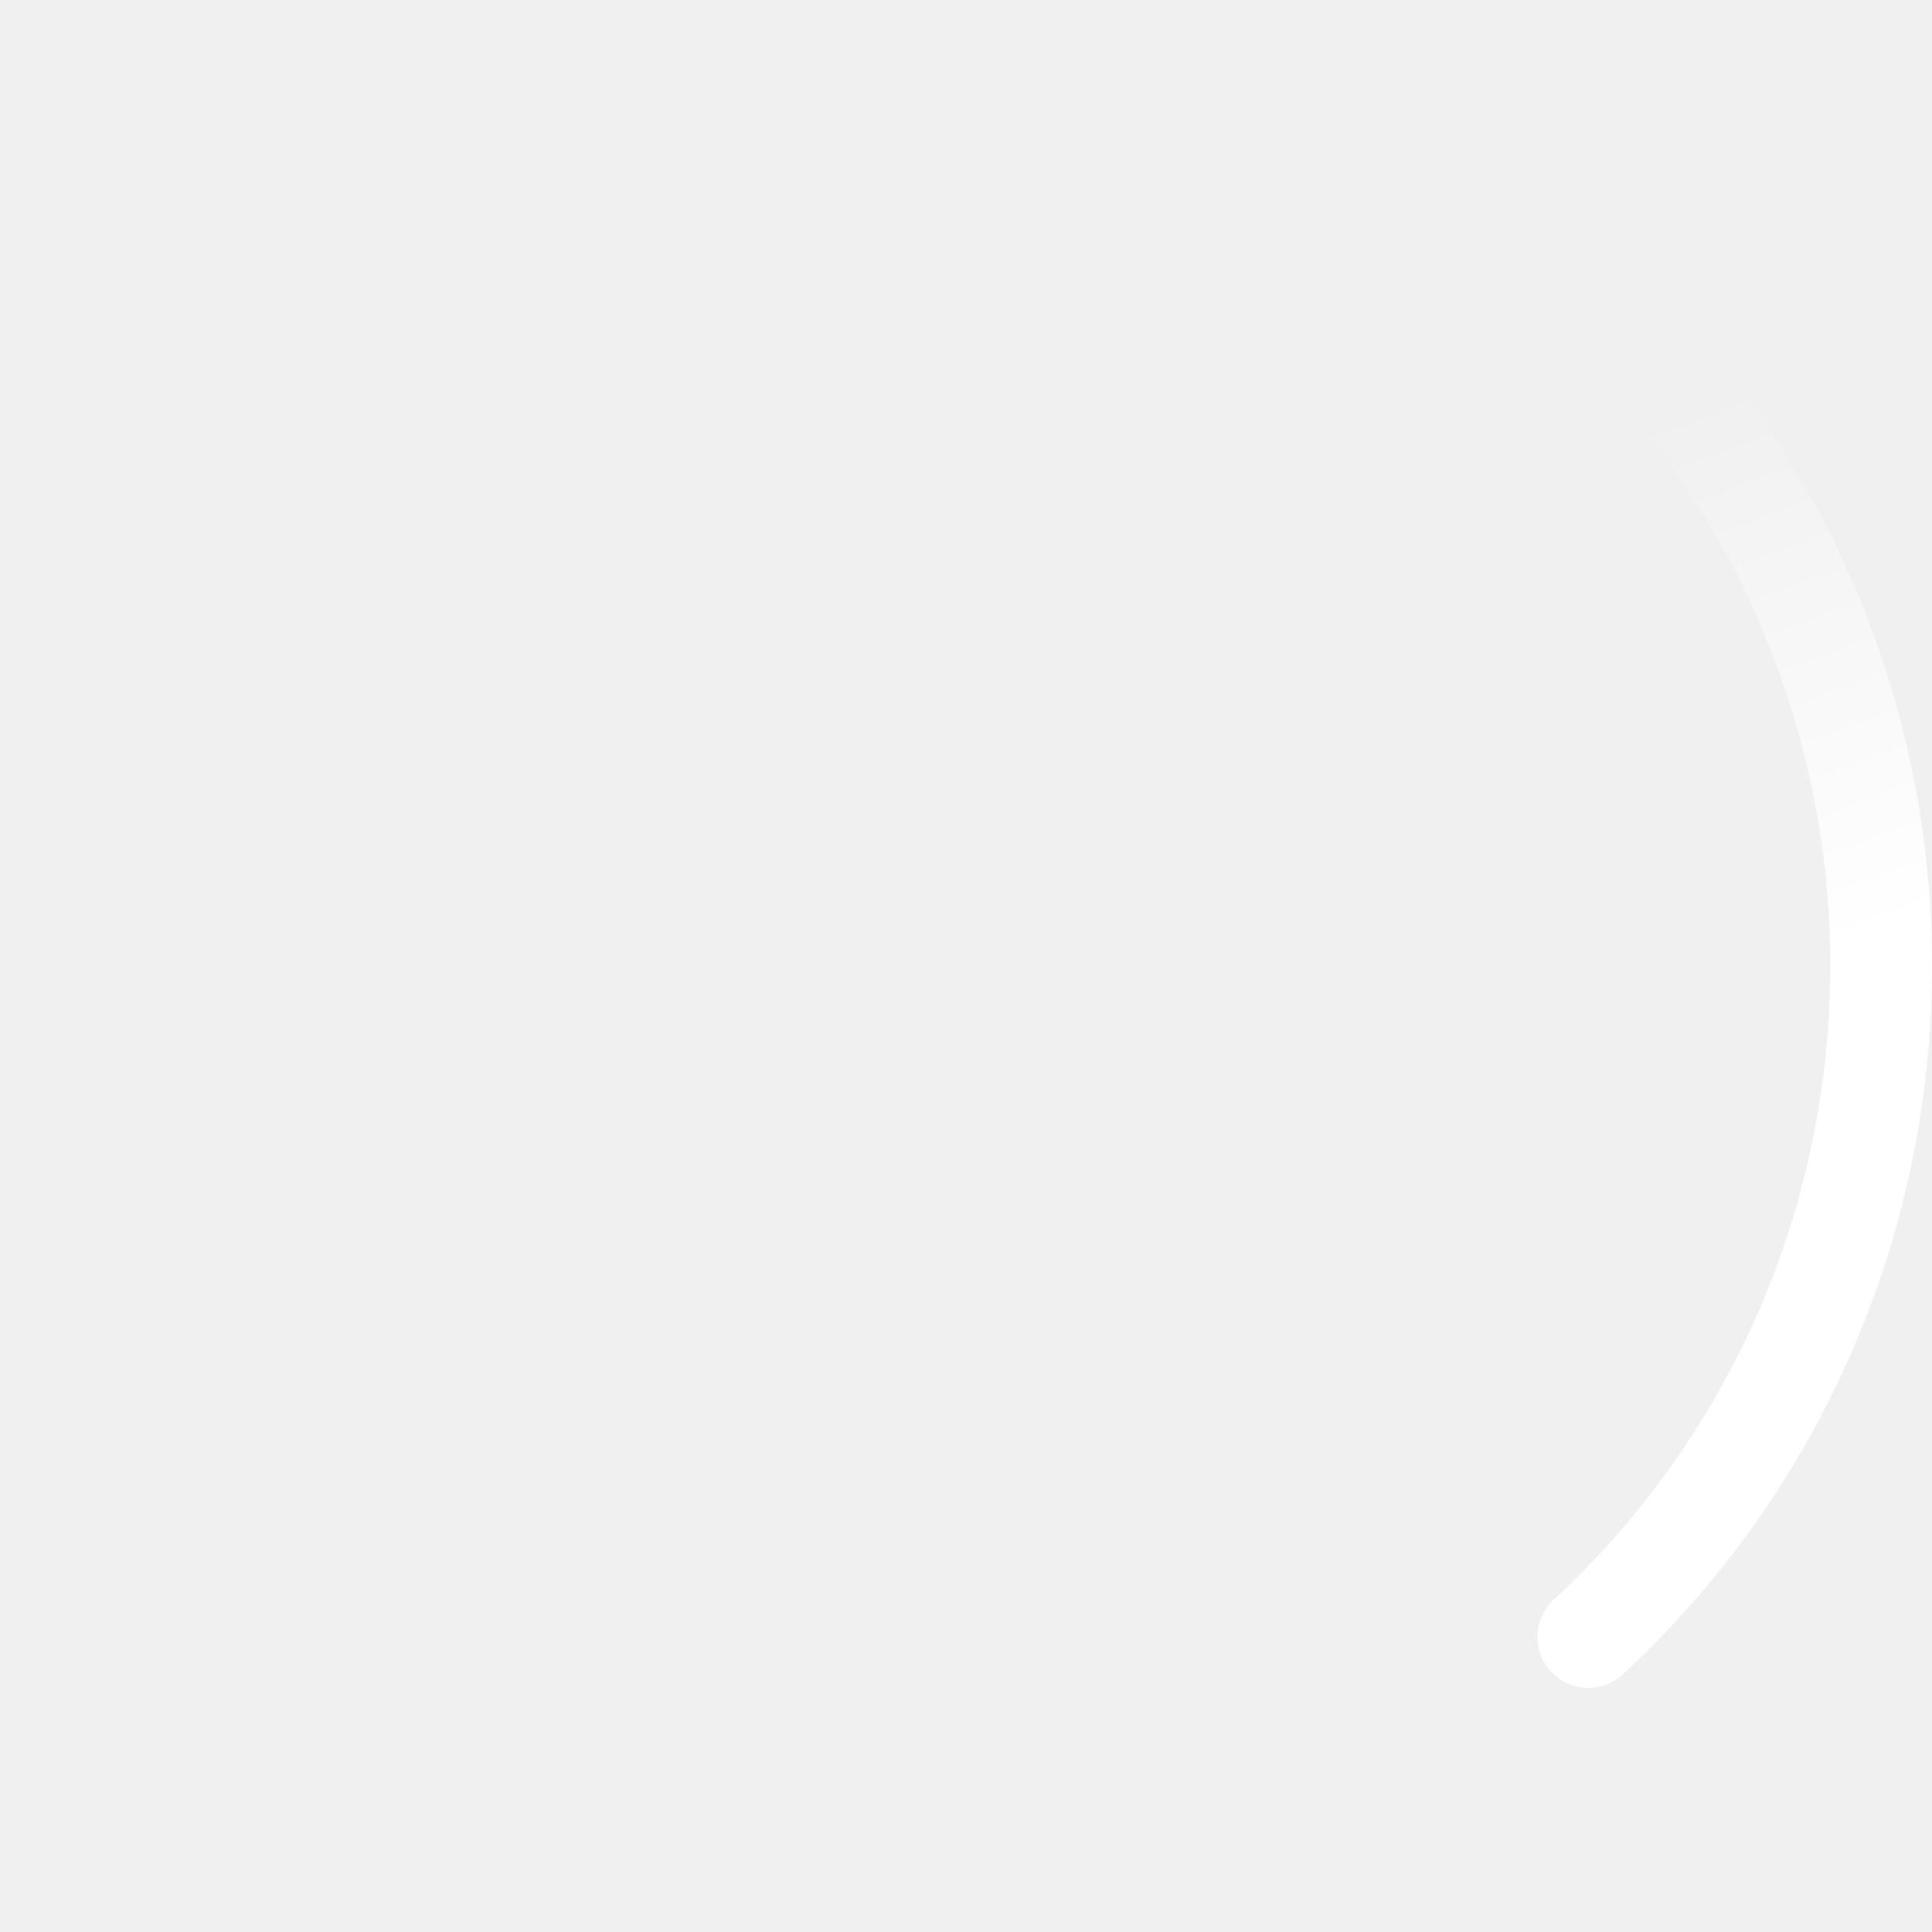
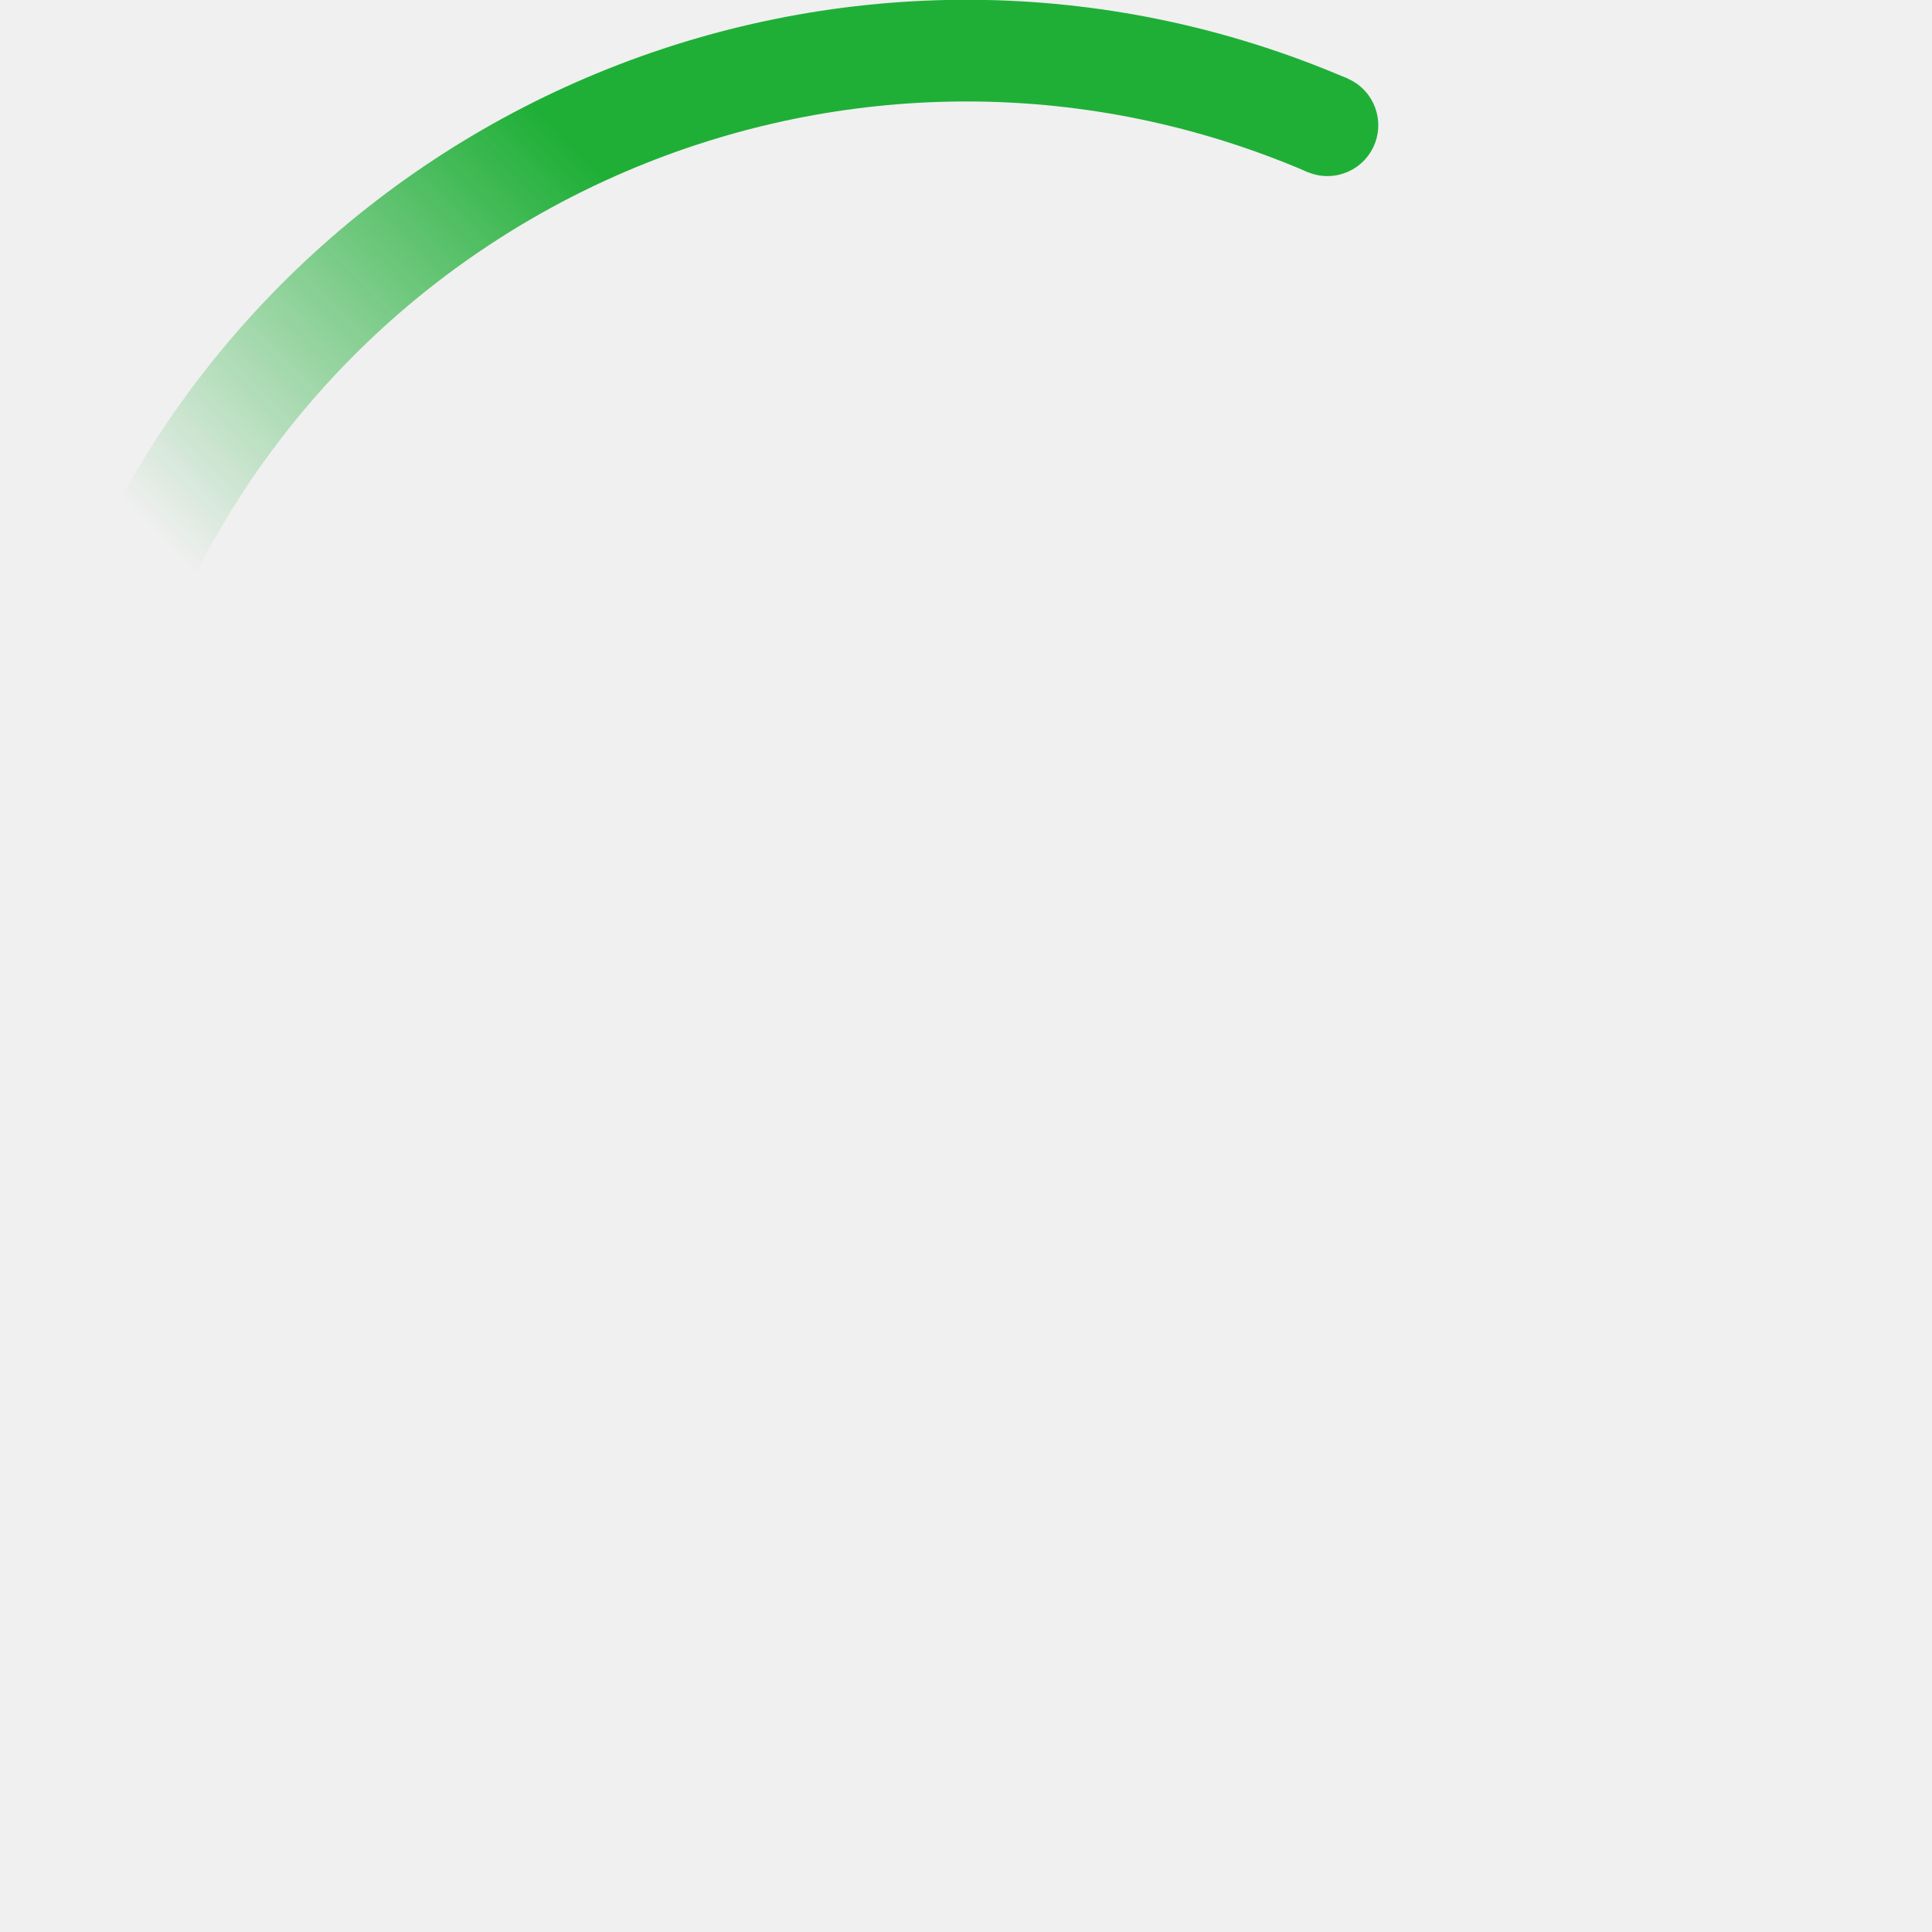
<svg xmlns="http://www.w3.org/2000/svg" width="38" height="38" viewBox="0 0 38 38">
  <defs>
    <linearGradient x1="8.042%" y1="0%" x2="65.682%" y2="23.865%" id="a">
-       <stop stop-color="#fff" stop-opacity="0" offset="0%" />
-       <stop stop-color="#fff" stop-opacity=".631" offset="63.146%" />
-       <stop stop-color="#fff" offset="100%" />
+       <stop stop-color="#1faf37" stop-opacity="0" offset="0%" />
+       <stop stop-color="#1faf37" stop-opacity=".631" offset="63.146%" />
+       <stop stop-color="#1faf37" offset="100%" />
    </linearGradient>
  </defs>
  <g fill="none" fill-rule="evenodd">
    <g transform="translate(1 1)">
-       <path d="M36 18c0-9.94-8.06-18-18-18" id="Oval-2" stroke="url(#a)" stroke-width="2" transform="rotate(47.1572 18 18)">
+       <path d="M36 18c0-9.94-8.06-18-18-18" id="Oval-2" stroke="url(#a)" stroke-width="2" transform="rotate(293.261 18 18)">
        <animateTransform attributeName="transform" type="rotate" from="0 18 18" to="360 18 18" dur="0.9s" repeatCount="indefinite" />
      </path>
-       <circle fill="#fff" cx="36" cy="18" r="1" transform="rotate(47.1572 18 18)">
+       <circle fill="#1faf37" cx="36" cy="18" r="1" transform="rotate(293.261 18 18)">
        <animateTransform attributeName="transform" type="rotate" from="0 18 18" to="360 18 18" dur="0.9s" repeatCount="indefinite" />
      </circle>
    </g>
  </g>
</svg>
